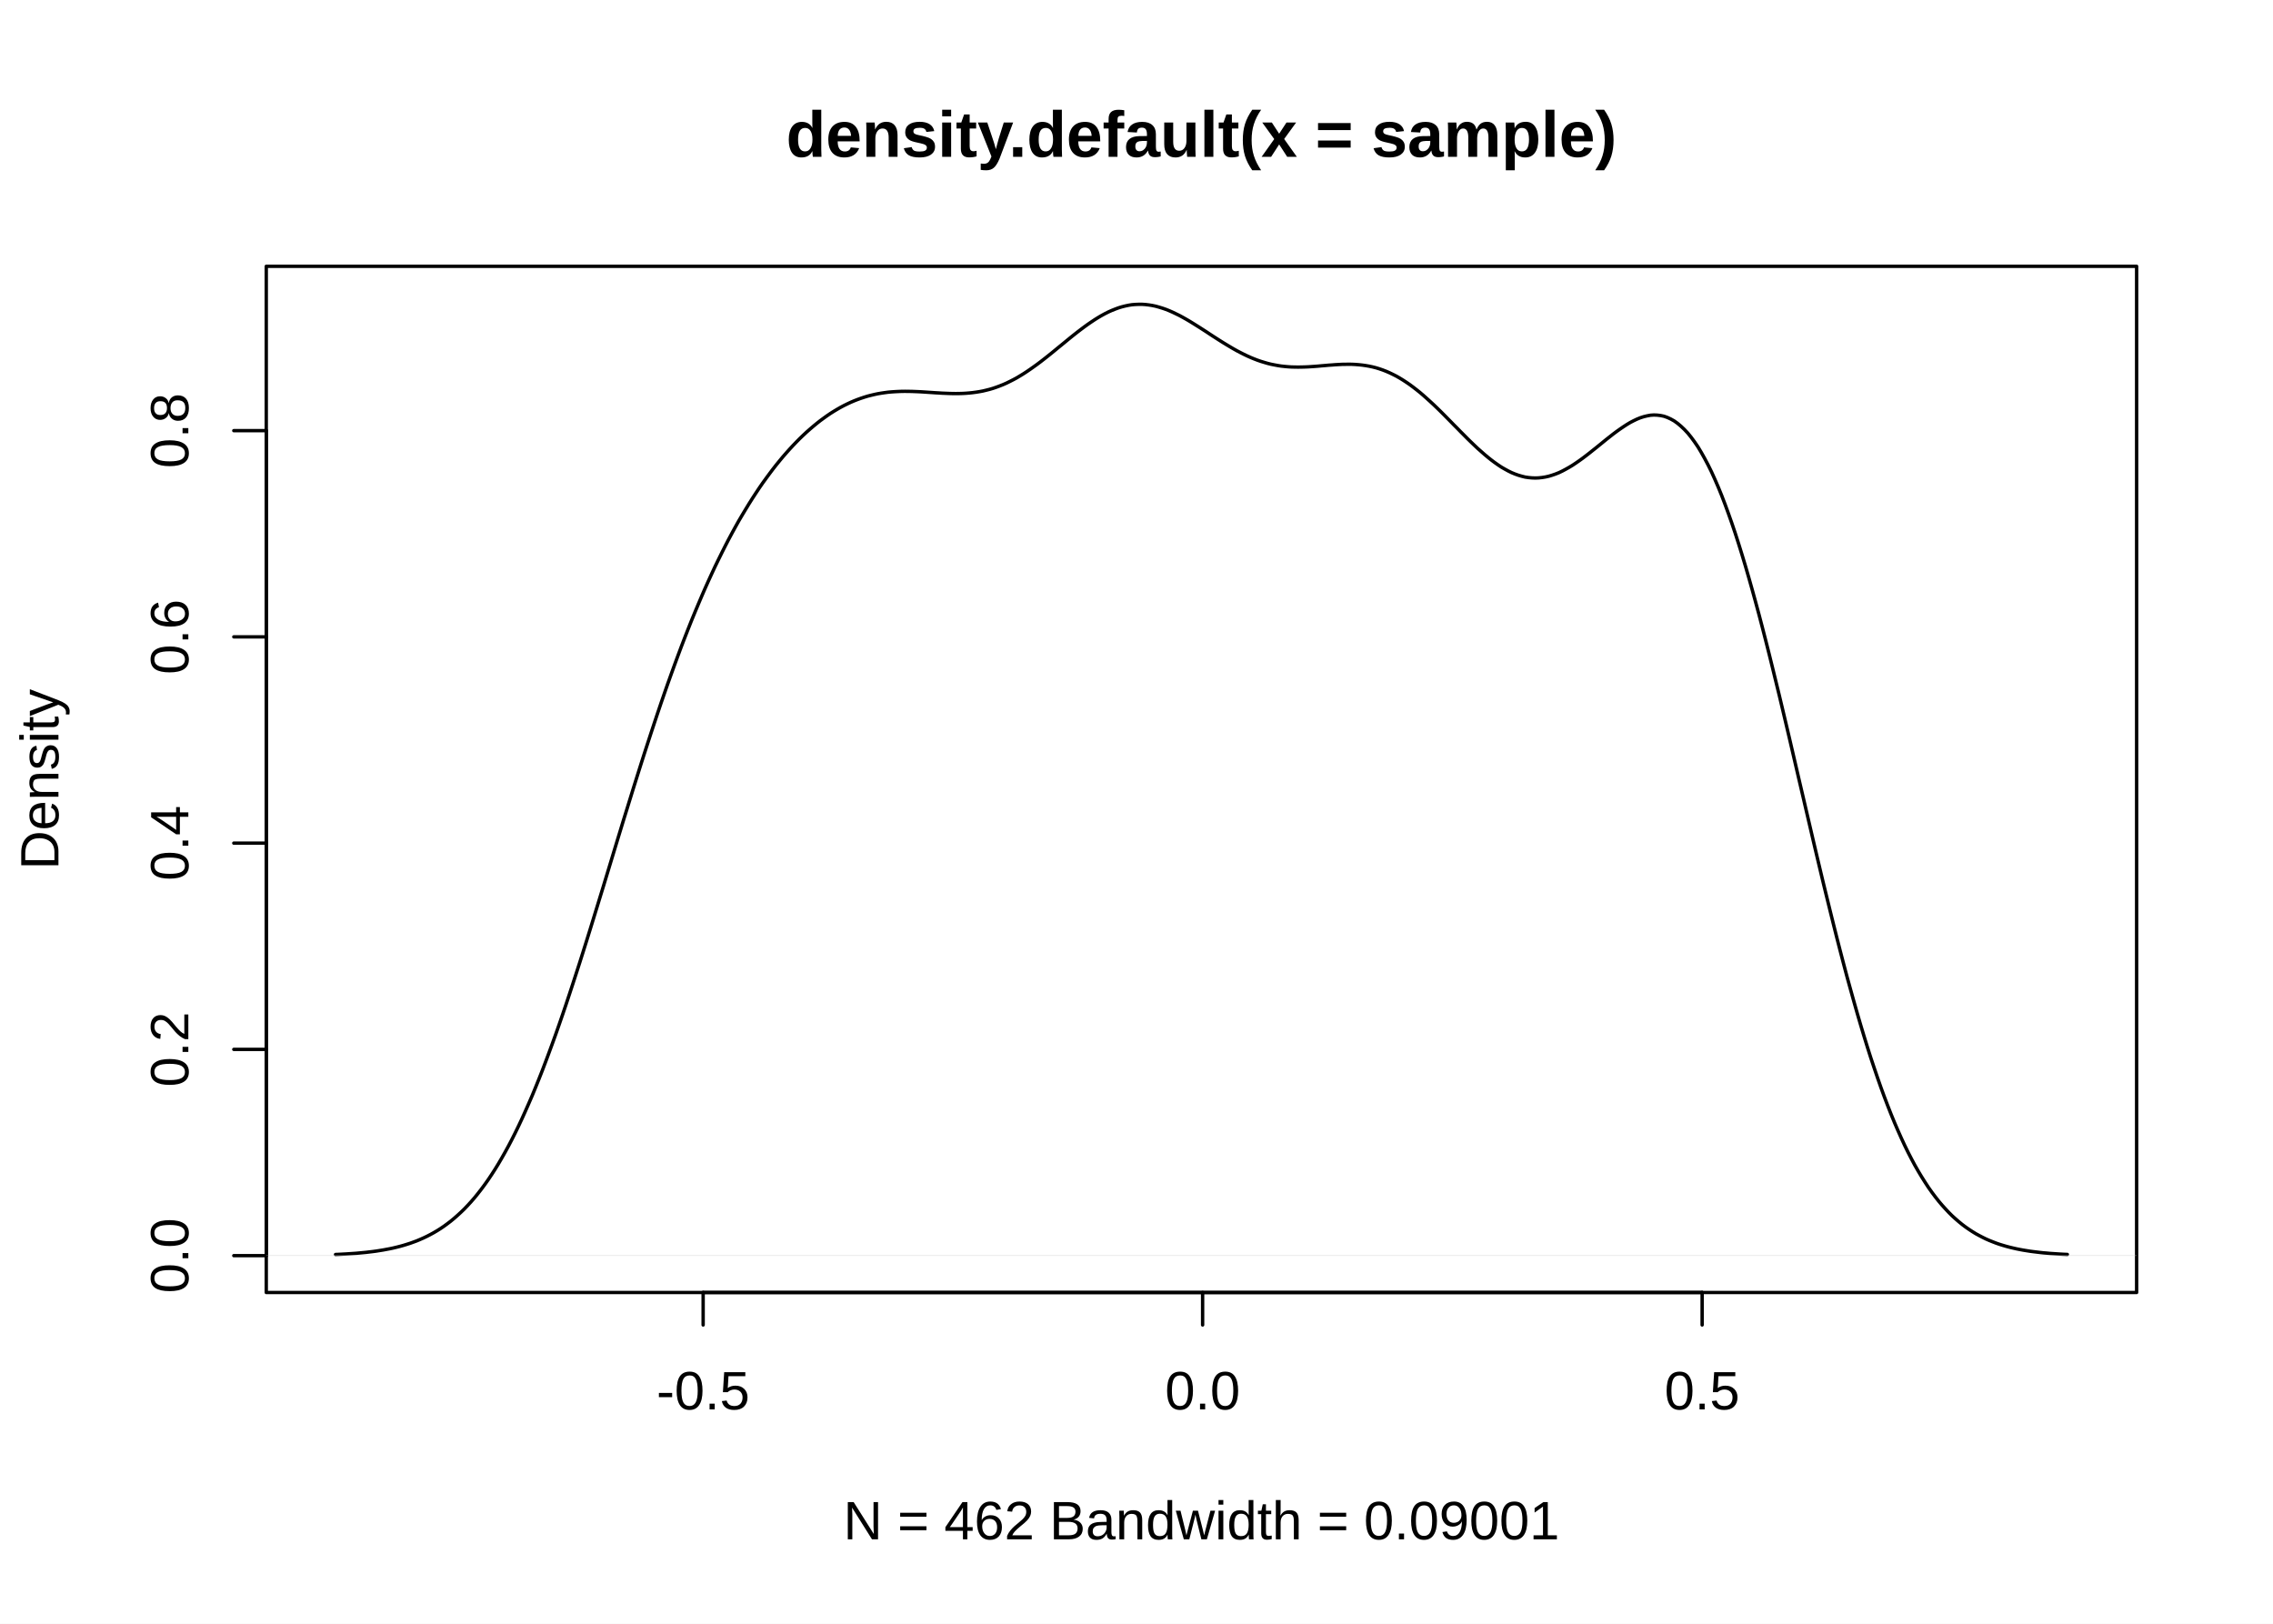
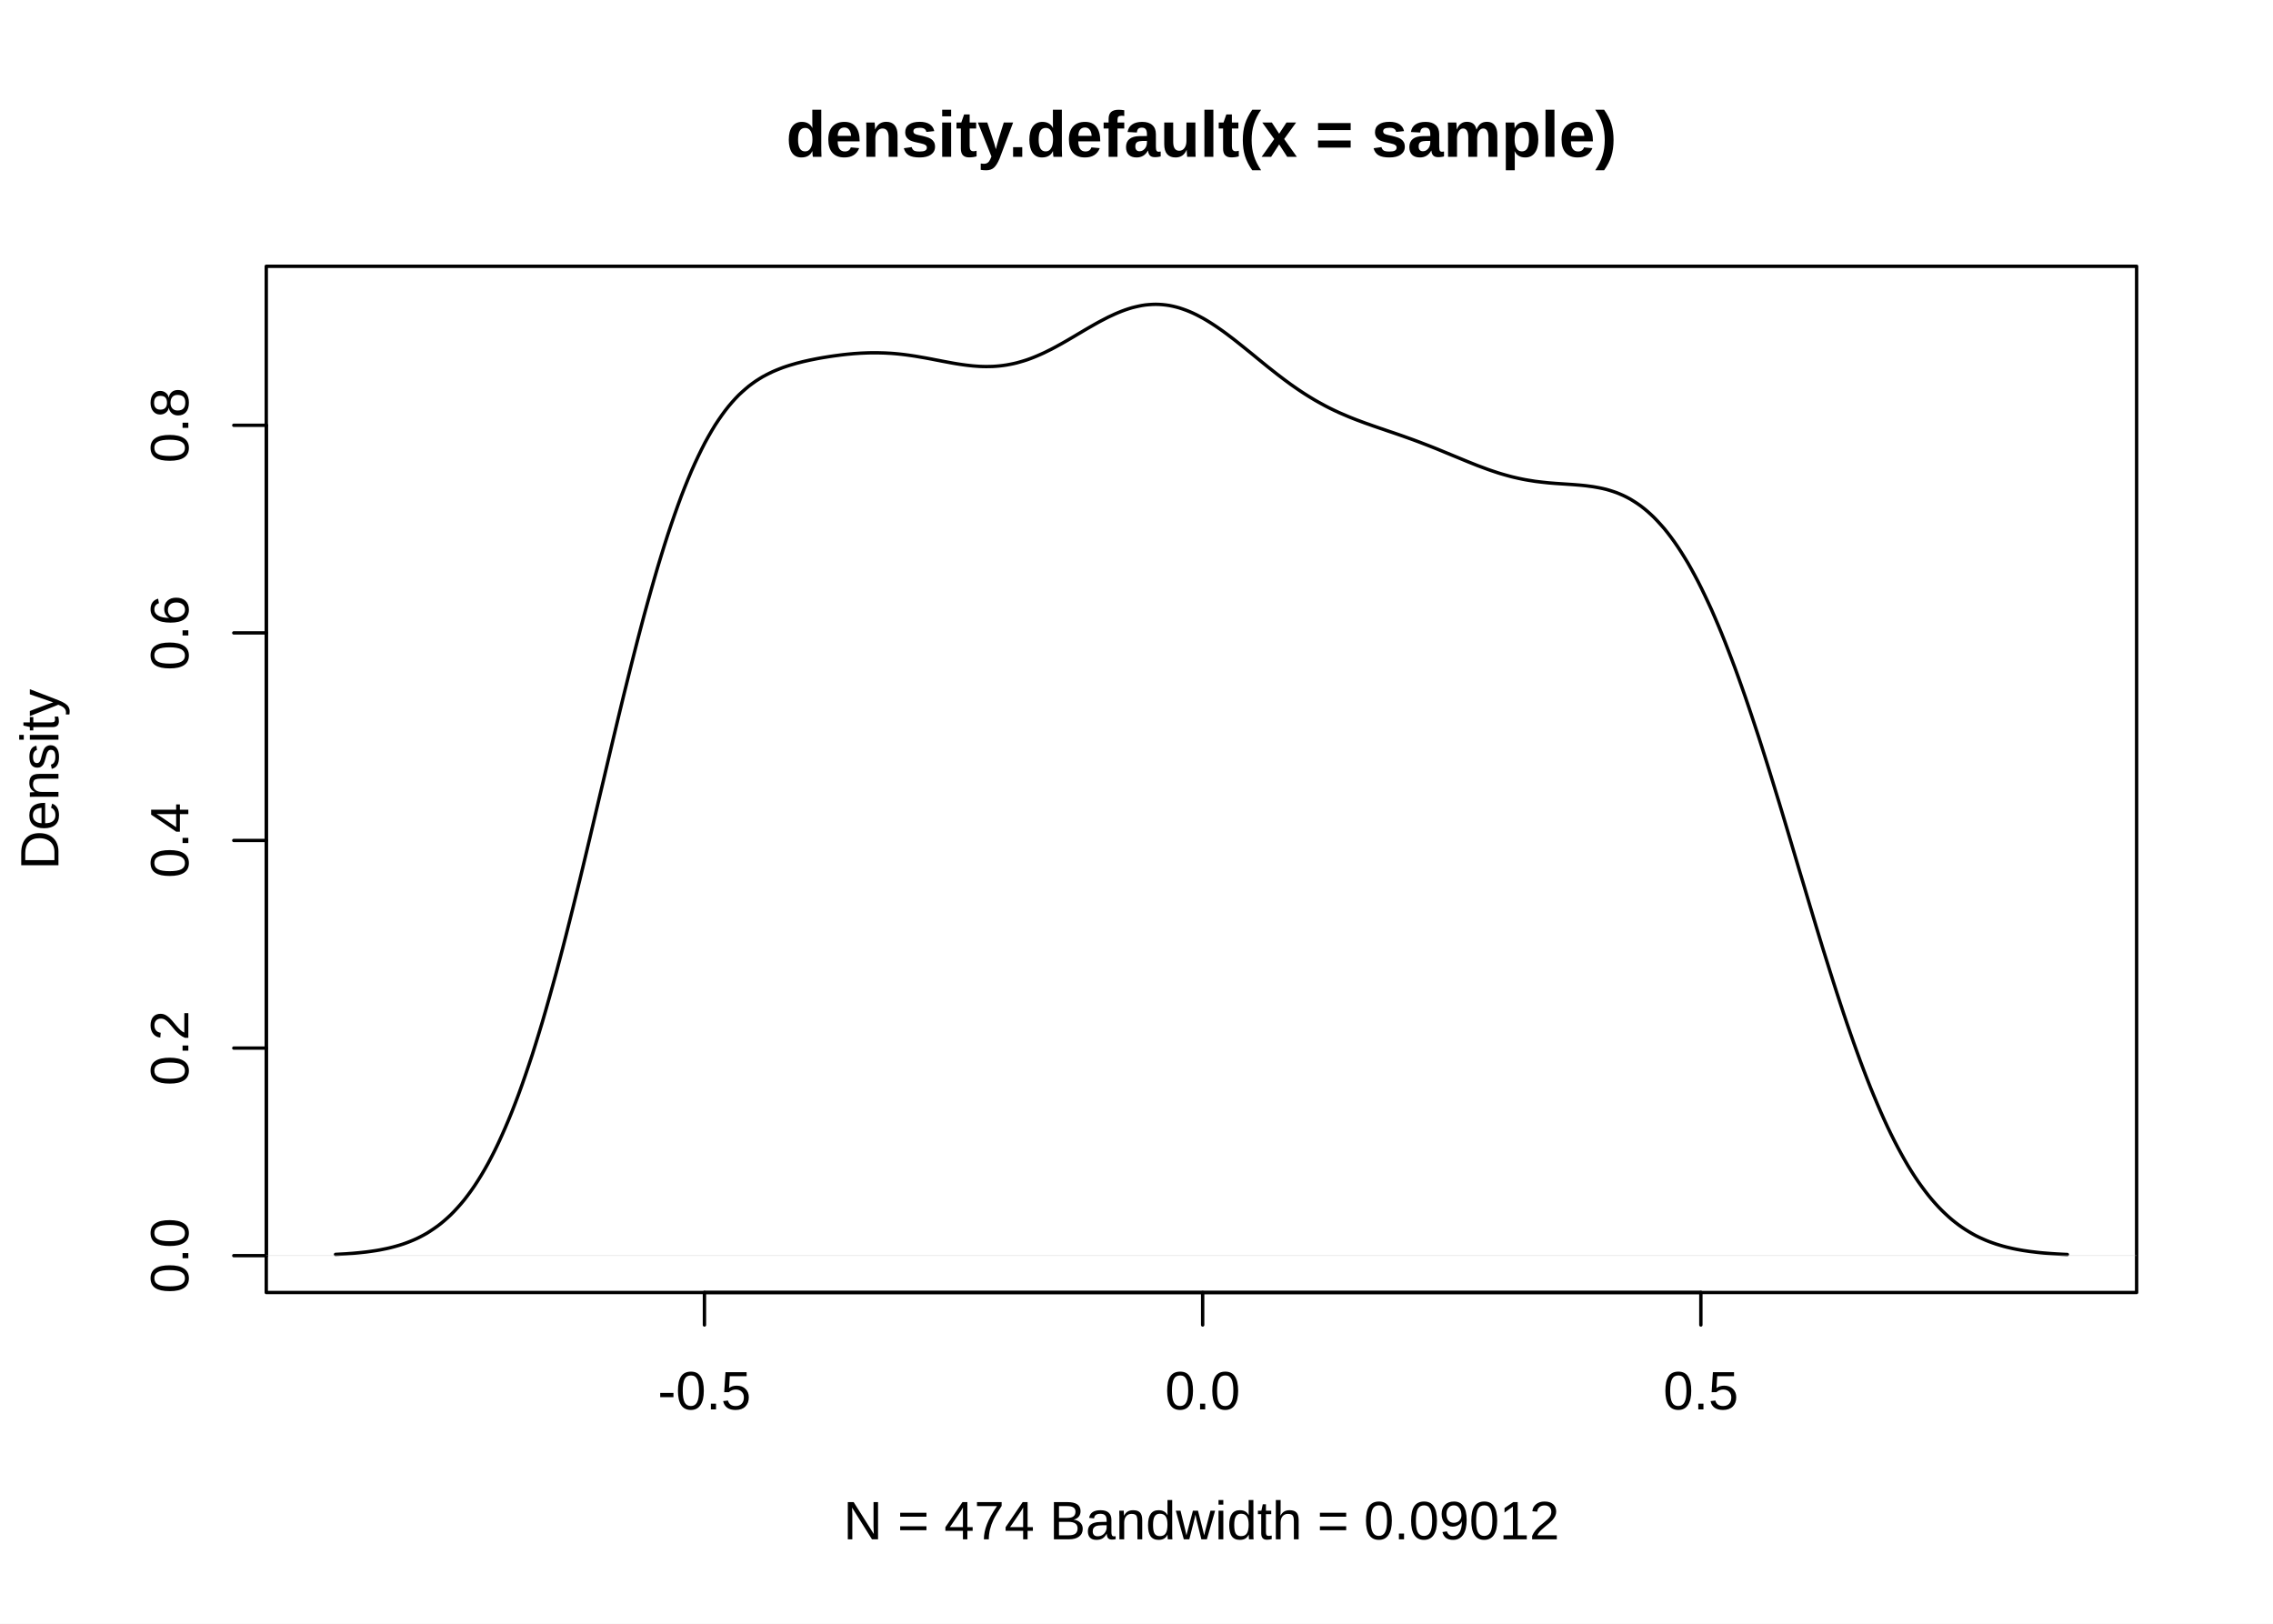
<svg xmlns="http://www.w3.org/2000/svg" class="svglite" width="504.00pt" height="360.00pt" viewBox="0 0 504.00 360.00">
  <defs>
    <style type="text/css">
    .svglite line, .svglite polyline, .svglite polygon, .svglite path, .svglite rect, .svglite circle {
      fill: none;
      stroke: #000000;
      stroke-linecap: round;
      stroke-linejoin: round;
      stroke-miterlimit: 10.00;
    }
    .svglite text {
      white-space: pre;
    }
  </style>
  </defs>
  <rect width="100%" height="100%" style="stroke: none; fill: #FFFFFF;" />
  <defs>
    <clipPath id="cpMC4wMHw1MDQuMDB8MC4wMHwzNjAuMDA=">
      <rect x="0.00" y="0.00" width="504.00" height="360.00" />
    </clipPath>
  </defs>
  <g clip-path="url(#cpMC4wMHw1MDQuMDB8MC4wMHwzNjAuMDA=)">
</g>
  <defs>
    <clipPath id="cpNTkuMDR8NDczLjc2fDU5LjA0fDI4Ni41Ng==">
      <rect x="59.04" y="59.04" width="414.72" height="227.52" />
    </clipPath>
  </defs>
  <g clip-path="url(#cpNTkuMDR8NDczLjc2fDU5LjA0fDI4Ni41Ng==)">
-     <polyline points="74.40,278.13 75.15,278.10 75.90,278.06 76.65,278.02 77.41,277.97 78.16,277.92 78.91,277.87 79.66,277.80 80.41,277.73 81.16,277.66 81.91,277.57 82.67,277.48 83.42,277.38 84.17,277.26 84.92,277.14 85.67,277.00 86.42,276.86 87.17,276.70 87.93,276.52 88.68,276.33 89.43,276.12 90.18,275.89 90.93,275.65 91.68,275.38 92.44,275.10 93.19,274.78 93.94,274.45 94.69,274.09 95.44,273.70 96.19,273.29 96.94,272.85 97.70,272.37 98.45,271.86 99.20,271.31 99.95,270.74 100.70,270.12 101.45,269.46 102.20,268.77 102.96,268.04 103.71,267.25 104.46,266.43 105.21,265.57 105.96,264.64 106.71,263.68 107.46,262.67 108.22,261.60 108.97,260.48 109.72,259.32 110.47,258.10 111.22,256.82 111.97,255.50 112.72,254.13 113.48,252.68 114.23,251.19 114.98,249.65 115.73,248.05 116.48,246.39 117.23,244.69 117.99,242.94 118.74,241.12 119.49,239.26 120.24,237.36 120.99,235.39 121.74,233.38 122.49,231.34 123.25,229.24 124.00,227.10 124.75,224.93 125.50,222.72 126.25,220.46 127.00,218.18 127.75,215.87 128.51,213.52 129.26,211.15 130.01,208.77 130.76,206.36 131.51,203.93 132.26,201.49 133.01,199.04 133.77,196.57 134.52,194.10 135.27,191.63 136.02,189.16 136.77,186.69 137.52,184.23 138.27,181.77 139.03,179.33 139.78,176.90 140.53,174.48 141.28,172.09 142.03,169.71 142.78,167.36 143.54,165.02 144.29,162.72 145.04,160.45 145.79,158.20 146.54,155.98 147.29,153.81 148.04,151.66 148.80,149.54 149.55,147.47 150.30,145.43 151.05,143.42 151.80,141.47 152.55,139.55 153.30,137.66 154.06,135.81 154.81,134.02 155.56,132.25 156.31,130.52 157.06,128.85 157.81,127.21 158.56,125.60 159.32,124.04 160.07,122.52 160.82,121.03 161.57,119.58 162.32,118.18 163.07,116.81 163.82,115.47 164.58,114.18 165.33,112.93 166.08,111.70 166.83,110.51 167.58,109.36 168.33,108.23 169.08,107.14 169.84,106.09 170.59,105.07 171.34,104.07 172.09,103.11 172.84,102.19 173.59,101.28 174.35,100.41 175.10,99.57 175.85,98.76 176.60,97.98 177.35,97.22 178.10,96.50 178.85,95.80 179.61,95.13 180.36,94.49 181.11,93.87 181.86,93.28 182.61,92.73 183.36,92.19 184.11,91.68 184.87,91.20 185.62,90.75 186.37,90.32 187.12,89.92 187.87,89.55 188.62,89.20 189.37,88.88 190.13,88.58 190.88,88.31 191.63,88.06 192.38,87.83 193.13,87.64 193.88,87.46 194.63,87.30 195.39,87.17 196.14,87.06 196.89,86.96 197.64,86.89 198.39,86.84 199.14,86.80 199.90,86.77 200.65,86.76 201.40,86.77 202.15,86.78 202.90,86.81 203.65,86.84 204.40,86.88 205.16,86.93 205.91,86.98 206.66,87.03 207.41,87.08 208.16,87.12 208.91,87.17 209.66,87.20 210.42,87.23 211.17,87.25 211.92,87.26 212.67,87.25 213.42,87.23 214.17,87.19 214.92,87.13 215.68,87.05 216.43,86.95 217.18,86.83 217.93,86.69 218.68,86.51 219.43,86.32 220.18,86.10 220.94,85.84 221.69,85.56 222.44,85.26 223.19,84.93 223.94,84.56 224.69,84.18 225.45,83.77 226.20,83.32 226.95,82.86 227.70,82.37 228.45,81.86 229.20,81.33 229.95,80.79 230.71,80.22 231.46,79.64 232.21,79.05 232.96,78.45 233.71,77.84 234.46,77.22 235.21,76.61 235.97,75.99 236.72,75.37 237.47,74.76 238.22,74.16 238.97,73.57 239.72,73.00 240.47,72.44 241.23,71.89 241.98,71.38 242.73,70.88 243.48,70.41 244.23,69.97 244.98,69.56 245.73,69.18 246.49,68.84 247.24,68.54 247.99,68.26 248.74,68.03 249.49,67.84 250.24,67.68 250.99,67.56 251.75,67.50 252.50,67.47 253.25,67.47 254.00,67.52 254.75,67.61 255.50,67.73 256.26,67.89 257.01,68.10 257.76,68.33 258.51,68.59 259.26,68.89 260.01,69.22 260.76,69.58 261.52,69.95 262.27,70.36 263.02,70.78 263.77,71.22 264.52,71.68 265.27,72.15 266.02,72.62 266.78,73.11 267.53,73.59 268.28,74.09 269.03,74.58 269.78,75.06 270.53,75.54 271.28,76.01 272.04,76.47 272.79,76.92 273.54,77.36 274.29,77.78 275.04,78.17 275.79,78.55 276.54,78.91 277.30,79.25 278.05,79.56 278.80,79.85 279.55,80.11 280.30,80.34 281.05,80.56 281.81,80.75 282.56,80.90 283.31,81.04 284.06,81.16 284.81,81.24 285.56,81.31 286.31,81.36 287.07,81.38 287.82,81.39 288.57,81.38 289.32,81.36 290.07,81.33 290.82,81.28 291.57,81.23 292.33,81.17 293.08,81.10 293.83,81.04 294.58,80.97 295.33,80.92 296.08,80.86 296.83,80.82 297.59,80.78 298.34,80.77 299.09,80.76 299.84,80.77 300.59,80.81 301.34,80.87 302.09,80.95 302.85,81.06 303.60,81.19 304.35,81.35 305.10,81.54 305.85,81.77 306.60,82.03 307.35,82.32 308.11,82.65 308.86,83.01 309.61,83.39 310.36,83.82 311.11,84.28 311.86,84.77 312.62,85.29 313.37,85.85 314.12,86.43 314.87,87.03 315.62,87.67 316.37,88.34 317.12,89.02 317.88,89.72 318.63,90.44 319.38,91.17 320.13,91.92 320.88,92.68 321.63,93.44 322.38,94.21 323.14,94.97 323.89,95.74 324.64,96.49 325.39,97.25 326.14,97.98 326.89,98.70 327.64,99.41 328.40,100.08 329.15,100.74 329.90,101.37 330.65,101.97 331.40,102.53 332.15,103.06 332.90,103.56 333.66,104.00 334.41,104.41 335.16,104.78 335.91,105.09 336.66,105.36 337.41,105.58 338.17,105.77 338.92,105.88 339.67,105.95 340.42,105.98 341.17,105.95 341.92,105.87 342.67,105.75 343.43,105.58 344.18,105.35 344.93,105.09 345.68,104.79 346.43,104.43 347.18,104.03 347.93,103.61 348.69,103.15 349.44,102.65 350.19,102.13 350.94,101.59 351.69,101.02 352.44,100.44 353.19,99.84 353.95,99.24 354.70,98.63 355.45,98.02 356.20,97.41 356.95,96.82 357.70,96.23 358.45,95.67 359.21,95.13 359.96,94.62 360.71,94.13 361.46,93.68 362.21,93.29 362.96,92.93 363.72,92.62 364.47,92.38 365.22,92.20 365.97,92.06 366.72,92.01 367.47,92.04 368.22,92.13 368.98,92.29 369.73,92.56 370.48,92.91 371.23,93.33 371.98,93.87 372.73,94.50 373.48,95.21 374.24,96.02 374.99,96.95 375.74,97.97 376.49,99.07 377.24,100.32 377.99,101.66 378.74,103.08 379.50,104.62 380.25,106.28 381.00,108.01 381.75,109.85 382.50,111.81 383.25,113.86 384.00,115.98 384.76,118.23 385.51,120.56 386.26,122.97 387.01,125.46 387.76,128.05 388.51,130.70 389.26,133.42 390.02,136.23 390.77,139.09 391.52,142.01 392.27,144.98 393.02,148.01 393.77,151.08 394.53,154.19 395.28,157.34 396.03,160.51 396.78,163.70 397.53,166.92 398.28,170.15 399.03,173.38 399.79,176.62 400.54,179.85 401.29,183.07 402.04,186.28 402.79,189.47 403.54,192.63 404.29,195.77 405.05,198.88 405.80,201.94 406.55,204.96 407.30,207.95 408.05,210.87 408.80,213.74 409.55,216.57 410.31,219.32 411.06,222.01 411.81,224.65 412.56,227.22 413.31,229.71 414.06,232.14 414.81,234.50 415.57,236.77 416.32,238.98 417.07,241.12 417.82,243.17 418.57,245.14 419.32,247.05 420.08,248.90 420.83,250.64 421.58,252.32 422.33,253.94 423.08,255.47 423.83,256.93 424.58,258.33 425.34,259.66 426.09,260.91 426.84,262.10 427.59,263.25 428.34,264.31 429.09,265.31 429.84,266.27 430.60,267.17 431.35,268.00 432.10,268.80 432.85,269.55 433.60,270.23 434.35,270.88 435.10,271.49 435.86,272.06 436.61,272.58 437.36,273.07 438.11,273.53 438.86,273.94 439.61,274.33 440.36,274.70 441.12,275.03 441.87,275.33 442.62,275.62 443.37,275.88 444.12,276.11 444.87,276.33 445.63,276.53 446.38,276.71 447.13,276.88 447.88,277.03 448.63,277.17 449.38,277.29 450.13,277.41 450.89,277.51 451.64,277.60 452.39,277.69 453.14,277.77 453.89,277.83 454.64,277.90 455.39,277.95 456.15,278.00 456.90,278.05 457.65,278.09 458.40,278.12 " style="stroke-width: 0.75;" />
+     <polyline points="74.40,278.11 75.15,278.07 75.90,278.03 76.65,277.99 77.41,277.93 78.16,277.88 78.91,277.81 79.66,277.74 80.41,277.66 81.16,277.58 81.91,277.48 82.67,277.37 83.42,277.26 84.17,277.13 84.92,276.98 85.67,276.83 86.42,276.66 87.17,276.47 87.93,276.26 88.68,276.04 89.43,275.80 90.18,275.53 90.93,275.24 91.68,274.93 92.44,274.59 93.19,274.22 93.94,273.82 94.69,273.40 95.44,272.92 96.19,272.42 96.94,271.89 97.70,271.31 98.45,270.69 99.20,270.03 99.95,269.33 100.70,268.57 101.45,267.76 102.20,266.91 102.96,266.00 103.71,265.02 104.46,264.00 105.21,262.92 105.96,261.77 106.71,260.56 107.46,259.29 108.22,257.94 108.97,256.52 109.72,255.05 110.47,253.50 111.22,251.86 111.97,250.17 112.72,248.41 113.48,246.55 114.23,244.63 114.98,242.65 115.73,240.57 116.48,238.42 117.23,236.21 117.99,233.93 118.74,231.55 119.49,229.12 120.24,226.64 120.99,224.06 121.74,221.42 122.49,218.73 123.25,215.98 124.00,213.16 124.75,210.30 125.50,207.39 126.25,204.42 127.00,201.42 127.75,198.38 128.51,195.29 129.26,192.18 130.01,189.05 130.76,185.90 131.51,182.72 132.26,179.54 133.01,176.35 133.77,173.16 134.52,169.97 135.27,166.79 136.02,163.62 136.77,160.48 137.52,157.36 138.27,154.26 139.03,151.20 139.78,148.18 140.53,145.20 141.28,142.27 142.03,139.40 142.78,136.57 143.54,133.80 144.29,131.11 145.04,128.47 145.79,125.89 146.54,123.41 147.29,120.99 148.04,118.64 148.80,116.37 149.55,114.19 150.30,112.08 151.05,110.04 151.80,108.11 152.55,106.26 153.30,104.47 154.06,102.77 154.81,101.17 155.56,99.63 156.31,98.16 157.06,96.80 157.81,95.50 158.56,94.26 159.32,93.11 160.07,92.03 160.82,91.01 161.57,90.06 162.32,89.18 163.07,88.35 163.82,87.57 164.58,86.87 165.33,86.21 166.08,85.58 166.83,85.02 167.58,84.49 168.33,84.01 169.08,83.55 169.84,83.14 170.59,82.76 171.34,82.40 172.09,82.08 172.84,81.78 173.59,81.49 174.35,81.23 175.10,80.99 175.85,80.77 176.60,80.55 177.35,80.36 178.10,80.17 178.85,80.00 179.61,79.83 180.36,79.68 181.11,79.53 181.86,79.39 182.61,79.26 183.36,79.14 184.11,79.02 184.87,78.91 185.62,78.81 186.37,78.71 187.12,78.62 187.87,78.54 188.62,78.47 189.37,78.40 190.13,78.35 190.88,78.30 191.63,78.27 192.38,78.24 193.13,78.22 193.88,78.22 194.63,78.22 195.39,78.24 196.14,78.26 196.89,78.30 197.64,78.34 198.39,78.40 199.14,78.47 199.90,78.55 200.65,78.64 201.40,78.74 202.15,78.85 202.90,78.96 203.65,79.09 204.40,79.22 205.16,79.35 205.91,79.49 206.66,79.63 207.41,79.78 208.16,79.92 208.91,80.07 209.66,80.21 210.42,80.35 211.17,80.49 211.92,80.62 212.67,80.74 213.42,80.85 214.17,80.95 214.92,81.04 215.68,81.12 216.43,81.18 217.18,81.23 217.93,81.26 218.68,81.27 219.43,81.26 220.18,81.24 220.94,81.19 221.69,81.12 222.44,81.03 223.19,80.92 223.94,80.78 224.69,80.63 225.45,80.45 226.20,80.24 226.95,80.02 227.70,79.78 228.45,79.51 229.20,79.22 229.95,78.91 230.71,78.58 231.46,78.24 232.21,77.87 232.96,77.50 233.71,77.11 234.46,76.70 235.21,76.29 235.97,75.86 236.72,75.43 237.47,74.99 238.22,74.55 238.97,74.10 239.72,73.66 240.47,73.21 241.23,72.77 241.98,72.34 242.73,71.91 243.48,71.49 244.23,71.09 244.98,70.70 245.73,70.31 246.49,69.96 247.24,69.61 247.99,69.29 248.74,68.99 249.49,68.71 250.24,68.46 250.99,68.23 251.75,68.04 252.50,67.87 253.25,67.72 254.00,67.61 254.75,67.54 255.50,67.49 256.26,67.47 257.01,67.49 257.76,67.54 258.51,67.62 259.26,67.73 260.01,67.88 260.76,68.06 261.52,68.27 262.27,68.52 263.02,68.79 263.77,69.09 264.52,69.42 265.27,69.78 266.02,70.17 266.78,70.58 267.53,71.02 268.28,71.48 269.03,71.96 269.78,72.46 270.53,72.98 271.28,73.51 272.04,74.07 272.79,74.64 273.54,75.21 274.29,75.80 275.04,76.40 275.79,77.00 276.54,77.61 277.30,78.22 278.05,78.83 278.80,79.45 279.55,80.06 280.30,80.67 281.05,81.28 281.81,81.88 282.56,82.47 283.31,83.06 284.06,83.63 284.81,84.20 285.56,84.75 286.31,85.30 287.07,85.83 287.82,86.35 288.57,86.85 289.32,87.34 290.07,87.81 290.82,88.27 291.57,88.72 292.33,89.15 293.08,89.56 293.83,89.97 294.58,90.36 295.33,90.73 296.08,91.09 296.83,91.44 297.59,91.77 298.34,92.09 299.09,92.41 299.84,92.71 300.59,93.01 301.34,93.29 302.09,93.57 302.85,93.85 303.60,94.11 304.35,94.38 305.10,94.64 305.85,94.90 306.60,95.15 307.35,95.41 308.11,95.67 308.86,95.92 309.61,96.18 310.36,96.44 311.11,96.70 311.86,96.97 312.62,97.24 313.37,97.51 314.12,97.79 314.87,98.07 315.62,98.36 316.37,98.65 317.12,98.94 317.88,99.24 318.63,99.54 319.38,99.85 320.13,100.16 320.88,100.47 321.63,100.78 322.38,101.09 323.14,101.40 323.89,101.71 324.64,102.02 325.39,102.33 326.14,102.63 326.89,102.93 327.64,103.23 328.40,103.51 329.15,103.79 329.90,104.07 330.65,104.33 331.40,104.58 332.15,104.83 332.90,105.06 333.66,105.28 334.41,105.49 335.16,105.69 335.91,105.87 336.66,106.04 337.41,106.20 338.17,106.35 338.92,106.48 339.67,106.60 340.42,106.72 341.17,106.81 341.92,106.90 342.67,106.98 343.43,107.06 344.18,107.12 344.93,107.18 345.68,107.23 346.43,107.28 347.18,107.33 347.93,107.38 348.69,107.43 349.44,107.49 350.19,107.55 350.94,107.62 351.69,107.70 352.44,107.80 353.19,107.90 353.95,108.03 354.70,108.17 355.45,108.33 356.20,108.51 356.95,108.73 357.70,108.97 358.45,109.23 359.21,109.54 359.96,109.87 360.71,110.24 361.46,110.64 362.21,111.10 362.96,111.58 363.72,112.11 364.47,112.69 365.22,113.31 365.97,113.98 366.72,114.69 367.47,115.47 368.22,116.29 368.98,117.15 369.73,118.08 370.48,119.06 371.23,120.09 371.98,121.18 372.73,122.33 373.48,123.53 374.24,124.78 374.99,126.11 375.74,127.48 376.49,128.90 377.24,130.39 377.99,131.94 378.74,133.53 379.50,135.18 380.25,136.90 381.00,138.66 381.75,140.47 382.50,142.34 383.25,144.27 384.00,146.23 384.76,148.25 385.51,150.32 386.26,152.43 387.01,154.57 387.76,156.78 388.51,159.01 389.26,161.28 390.02,163.59 390.77,165.94 391.52,168.31 392.27,170.71 393.02,173.14 393.77,175.59 394.53,178.06 395.28,180.55 396.03,183.05 396.78,185.56 397.53,188.08 398.28,190.61 399.03,193.14 399.79,195.66 400.54,198.18 401.29,200.70 402.04,203.20 402.79,205.69 403.54,208.16 404.29,210.61 405.05,213.04 405.80,215.44 406.55,217.81 407.30,220.15 408.05,222.45 408.80,224.72 409.55,226.95 410.31,229.14 411.06,231.28 411.81,233.37 412.56,235.43 413.31,237.42 414.06,239.37 414.81,241.27 415.57,243.11 416.32,244.89 417.07,246.63 417.82,248.31 418.57,249.93 419.32,251.49 420.08,253.01 420.83,254.45 421.58,255.84 422.33,257.18 423.08,258.47 423.83,259.69 424.58,260.86 425.34,261.99 426.09,263.04 426.84,264.05 427.59,265.02 428.34,265.93 429.09,266.79 429.84,267.61 430.60,268.39 431.35,269.11 432.10,269.80 432.85,270.45 433.60,271.05 434.35,271.62 435.10,272.15 435.86,272.65 436.61,273.11 437.36,273.55 438.11,273.96 438.86,274.33 439.61,274.67 440.36,275.00 441.12,275.30 441.87,275.57 442.62,275.83 443.37,276.06 444.12,276.28 444.87,276.48 445.63,276.66 446.38,276.83 447.13,276.98 447.88,277.12 448.63,277.25 449.38,277.36 450.13,277.47 450.89,277.56 451.64,277.65 452.39,277.73 453.14,277.80 453.89,277.86 454.64,277.92 455.39,277.97 456.15,278.02 456.90,278.06 457.65,278.10 458.40,278.13 " style="stroke-width: 0.75;" />
  </g>
  <g clip-path="url(#cpMC4wMHw1MDQuMDB8MC4wMHwzNjAuMDA=)">
-     <line x1="155.91" y1="286.56" x2="377.42" y2="286.56" style="stroke-width: 0.75;" />
-     <line x1="155.91" y1="286.56" x2="155.91" y2="293.76" style="stroke-width: 0.75;" />
-     <line x1="266.66" y1="286.56" x2="266.66" y2="293.76" style="stroke-width: 0.75;" />
-     <line x1="377.42" y1="286.56" x2="377.42" y2="293.76" style="stroke-width: 0.75;" />
-     <text x="155.91" y="312.48" text-anchor="middle" style="font-size: 12.00px; font-family: &quot;Arimo&quot;;" textLength="23.43px" lengthAdjust="spacingAndGlyphs">-0.5</text>
-     <text x="266.66" y="312.48" text-anchor="middle" style="font-size: 12.00px; font-family: &quot;Arimo&quot;;" textLength="19.09px" lengthAdjust="spacingAndGlyphs">0.0</text>
-     <text x="377.42" y="312.48" text-anchor="middle" style="font-size: 12.00px; font-family: &quot;Arimo&quot;;" textLength="19.09px" lengthAdjust="spacingAndGlyphs">0.5</text>
-     <line x1="59.04" y1="278.39" x2="59.04" y2="95.48" style="stroke-width: 0.75;" />
+     <line x1="156.20" y1="286.56" x2="377.14" y2="286.56" style="stroke-width: 0.75;" />
+     <line x1="156.20" y1="286.56" x2="156.20" y2="293.76" style="stroke-width: 0.75;" />
+     <line x1="266.67" y1="286.56" x2="266.67" y2="293.76" style="stroke-width: 0.75;" />
+     <line x1="377.14" y1="286.56" x2="377.14" y2="293.76" style="stroke-width: 0.75;" />
+     <text x="156.20" y="312.48" text-anchor="middle" style="font-size: 12.00px; font-family: &quot;Arimo&quot;;" textLength="23.43px" lengthAdjust="spacingAndGlyphs">-0.5</text>
+     <text x="266.67" y="312.48" text-anchor="middle" style="font-size: 12.00px; font-family: &quot;Arimo&quot;;" textLength="19.09px" lengthAdjust="spacingAndGlyphs">0.0</text>
+     <text x="377.14" y="312.48" text-anchor="middle" style="font-size: 12.00px; font-family: &quot;Arimo&quot;;" textLength="19.09px" lengthAdjust="spacingAndGlyphs">0.5</text>
+     <line x1="59.04" y1="278.39" x2="59.04" y2="94.29" style="stroke-width: 0.75;" />
    <line x1="59.04" y1="278.39" x2="51.84" y2="278.39" style="stroke-width: 0.75;" />
-     <line x1="59.04" y1="232.66" x2="51.84" y2="232.66" style="stroke-width: 0.75;" />
-     <line x1="59.04" y1="186.93" x2="51.84" y2="186.93" style="stroke-width: 0.75;" />
-     <line x1="59.04" y1="141.20" x2="51.84" y2="141.20" style="stroke-width: 0.75;" />
-     <line x1="59.04" y1="95.48" x2="51.84" y2="95.48" style="stroke-width: 0.75;" />
+     <line x1="59.04" y1="232.37" x2="51.84" y2="232.37" style="stroke-width: 0.75;" />
+     <line x1="59.04" y1="186.34" x2="51.84" y2="186.34" style="stroke-width: 0.75;" />
+     <line x1="59.04" y1="140.32" x2="51.84" y2="140.32" style="stroke-width: 0.75;" />
+     <line x1="59.04" y1="94.29" x2="51.84" y2="94.29" style="stroke-width: 0.75;" />
    <text transform="translate(41.76,278.39) rotate(-90)" text-anchor="middle" style="font-size: 12.00px; font-family: &quot;Arimo&quot;;" textLength="19.09px" lengthAdjust="spacingAndGlyphs">0.0</text>
-     <text transform="translate(41.76,232.66) rotate(-90)" text-anchor="middle" style="font-size: 12.00px; font-family: &quot;Arimo&quot;;" textLength="19.09px" lengthAdjust="spacingAndGlyphs">0.2</text>
-     <text transform="translate(41.76,186.93) rotate(-90)" text-anchor="middle" style="font-size: 12.00px; font-family: &quot;Arimo&quot;;" textLength="19.09px" lengthAdjust="spacingAndGlyphs">0.4</text>
-     <text transform="translate(41.76,141.20) rotate(-90)" text-anchor="middle" style="font-size: 12.00px; font-family: &quot;Arimo&quot;;" textLength="19.09px" lengthAdjust="spacingAndGlyphs">0.6</text>
-     <text transform="translate(41.76,95.48) rotate(-90)" text-anchor="middle" style="font-size: 12.00px; font-family: &quot;Arimo&quot;;" textLength="19.09px" lengthAdjust="spacingAndGlyphs">0.8</text>
+     <text transform="translate(41.76,232.37) rotate(-90)" text-anchor="middle" style="font-size: 12.00px; font-family: &quot;Arimo&quot;;" textLength="19.09px" lengthAdjust="spacingAndGlyphs">0.2</text>
+     <text transform="translate(41.76,186.34) rotate(-90)" text-anchor="middle" style="font-size: 12.00px; font-family: &quot;Arimo&quot;;" textLength="19.09px" lengthAdjust="spacingAndGlyphs">0.4</text>
+     <text transform="translate(41.76,140.32) rotate(-90)" text-anchor="middle" style="font-size: 12.00px; font-family: &quot;Arimo&quot;;" textLength="19.09px" lengthAdjust="spacingAndGlyphs">0.6</text>
+     <text transform="translate(41.76,94.29) rotate(-90)" text-anchor="middle" style="font-size: 12.00px; font-family: &quot;Arimo&quot;;" textLength="19.09px" lengthAdjust="spacingAndGlyphs">0.8</text>
    <polygon points="59.04,286.56 473.76,286.56 473.76,59.04 59.04,59.04 " style="stroke-width: 0.75;" />
    <text x="266.40" y="34.77" text-anchor="middle" style="font-size: 14.40px; font-weight: bold; font-family: &quot;Arimo&quot;;" textLength="225.13px" lengthAdjust="spacingAndGlyphs">density.default(x = sample)</text>
-     <text x="266.40" y="341.28" text-anchor="middle" style="font-size: 12.00px; font-family: &quot;Arimo&quot;;" textLength="192.28px" lengthAdjust="spacingAndGlyphs">N = 462   Bandwidth = 0.09001</text>
+     <text x="266.40" y="341.28" text-anchor="middle" style="font-size: 12.00px; font-family: &quot;Arimo&quot;;" textLength="192.28px" lengthAdjust="spacingAndGlyphs">N = 474   Bandwidth = 0.09012</text>
    <text transform="translate(12.96,172.80) rotate(-90)" text-anchor="middle" style="font-size: 12.00px; font-family: &quot;Arimo&quot;;" textLength="45.65px" lengthAdjust="spacingAndGlyphs">Density</text>
  </g>
  <g clip-path="url(#cpNTkuMDR8NDczLjc2fDU5LjA0fDI4Ni41Ng==)">
    <line x1="59.04" y1="278.39" x2="473.76" y2="278.39" style="stroke-width: 0.075; stroke: #BEBEBE;" />
  </g>
</svg>
